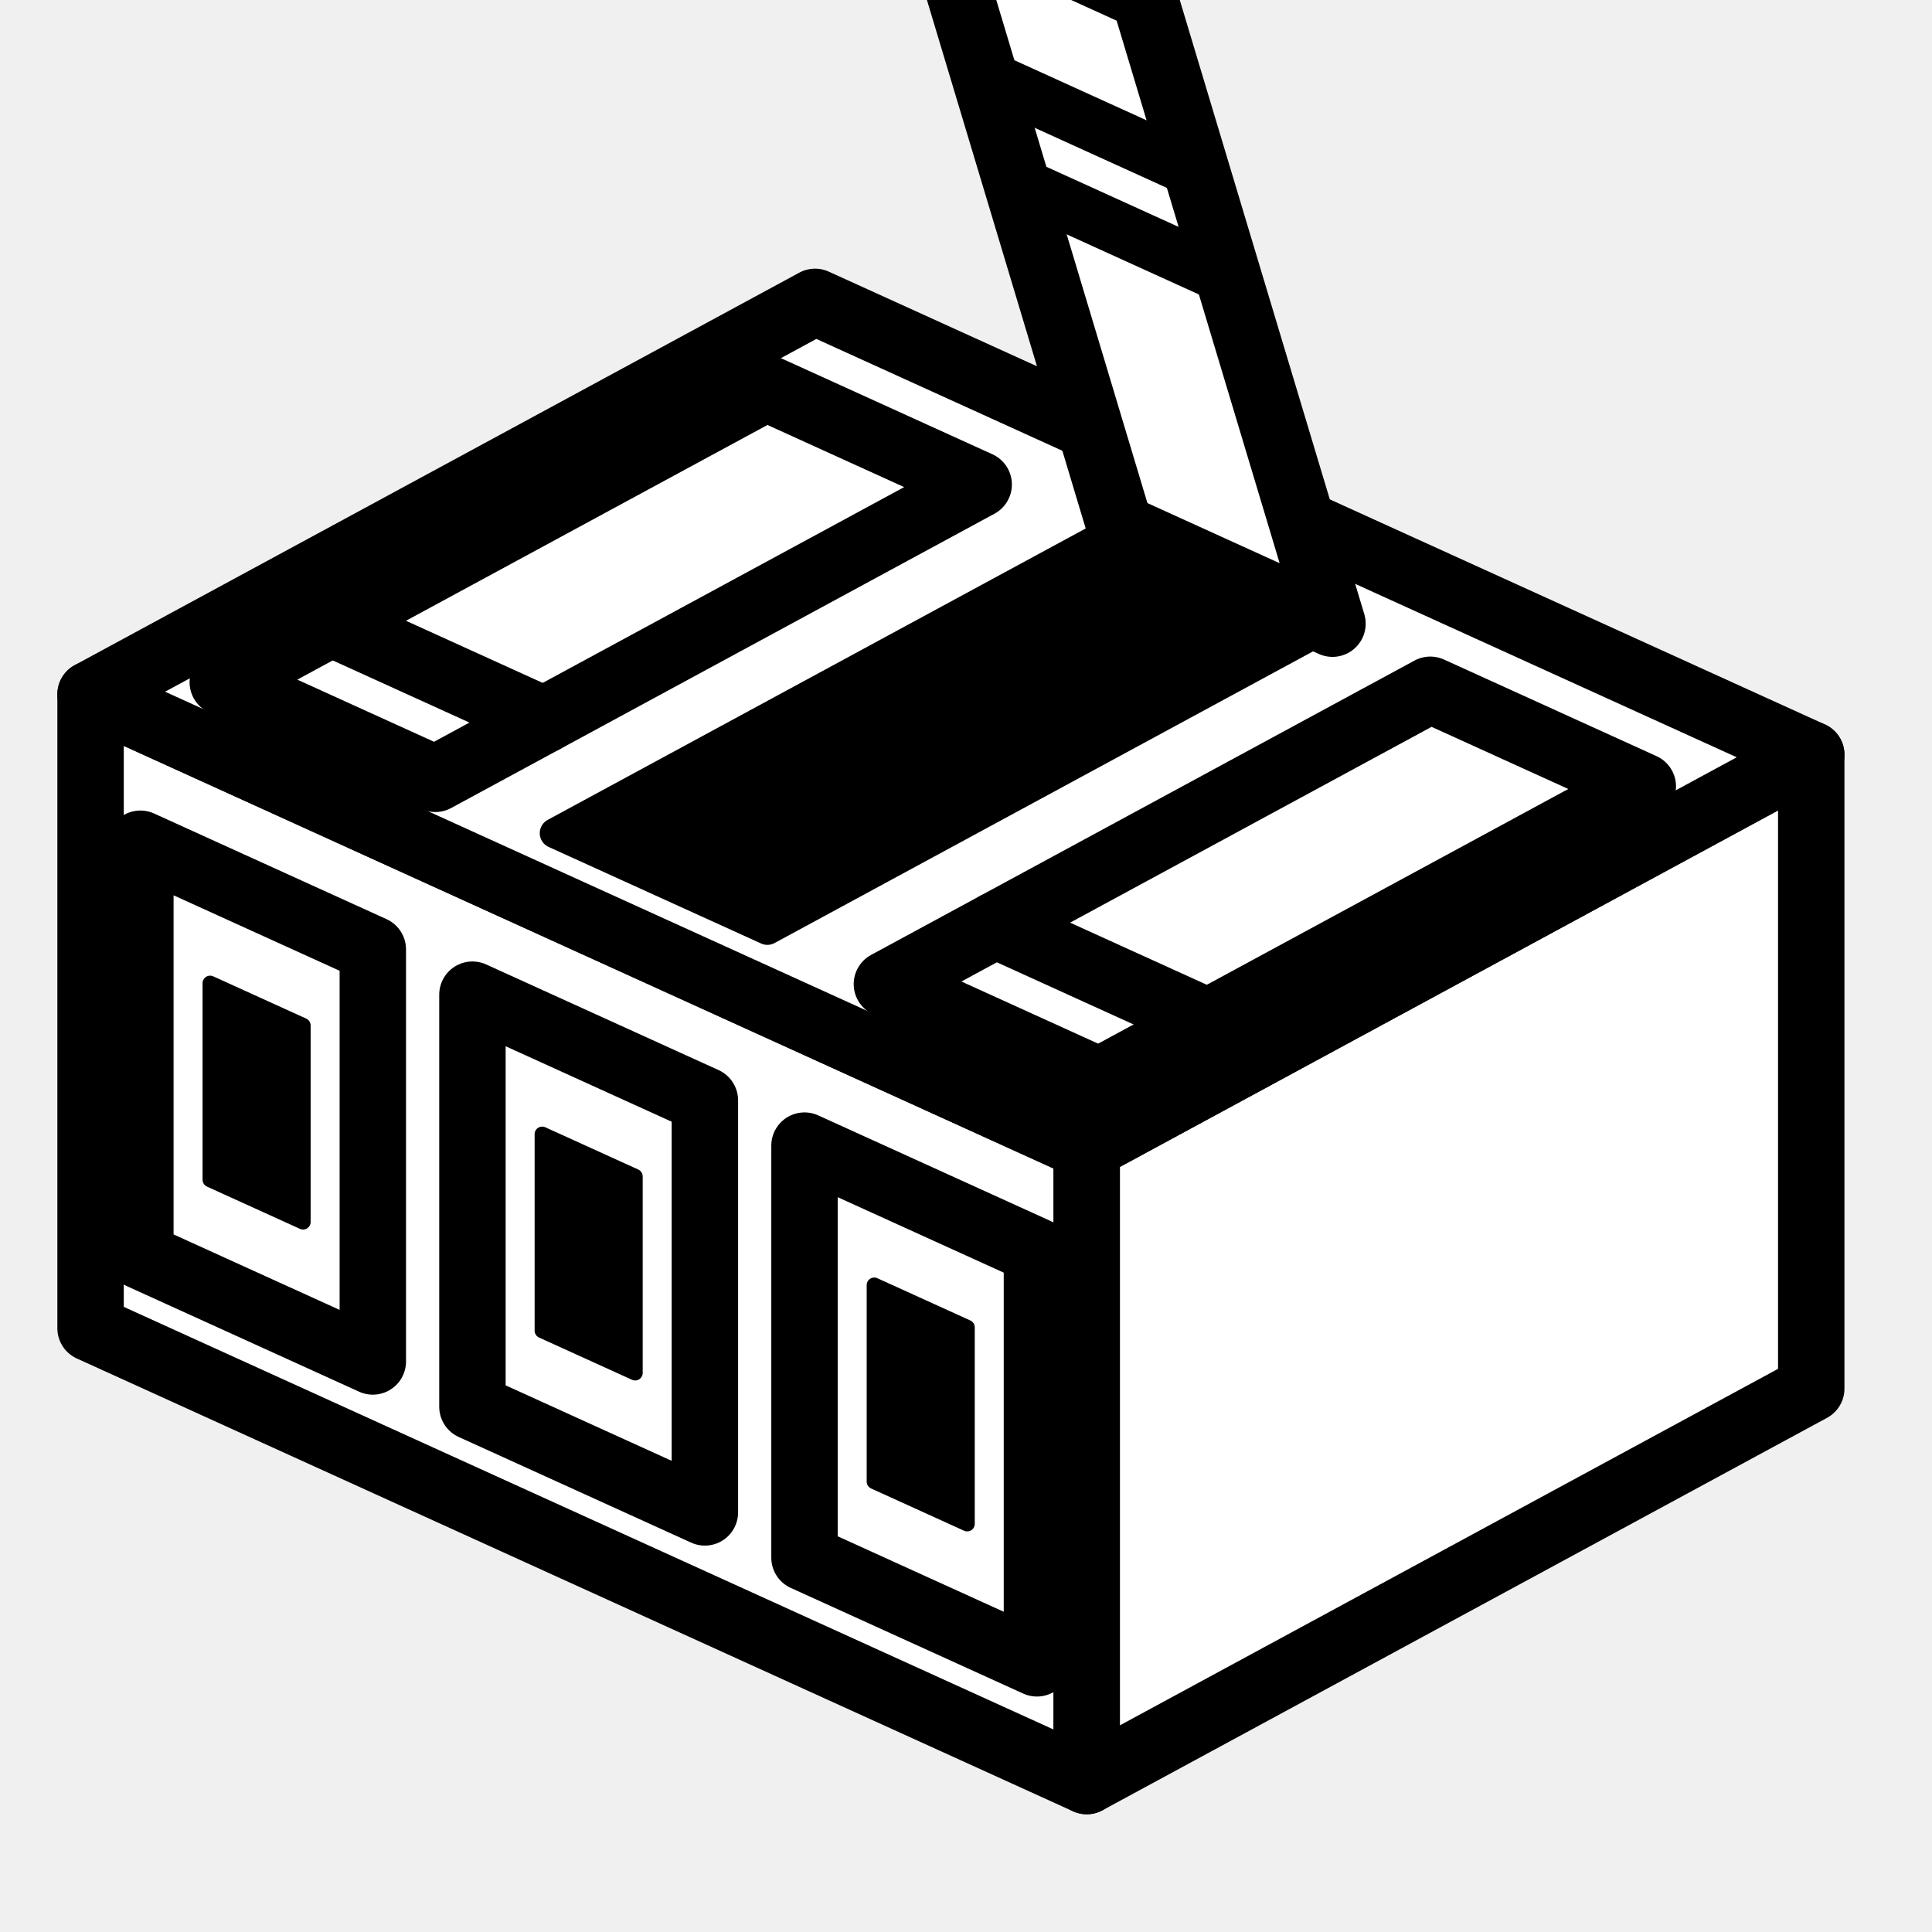
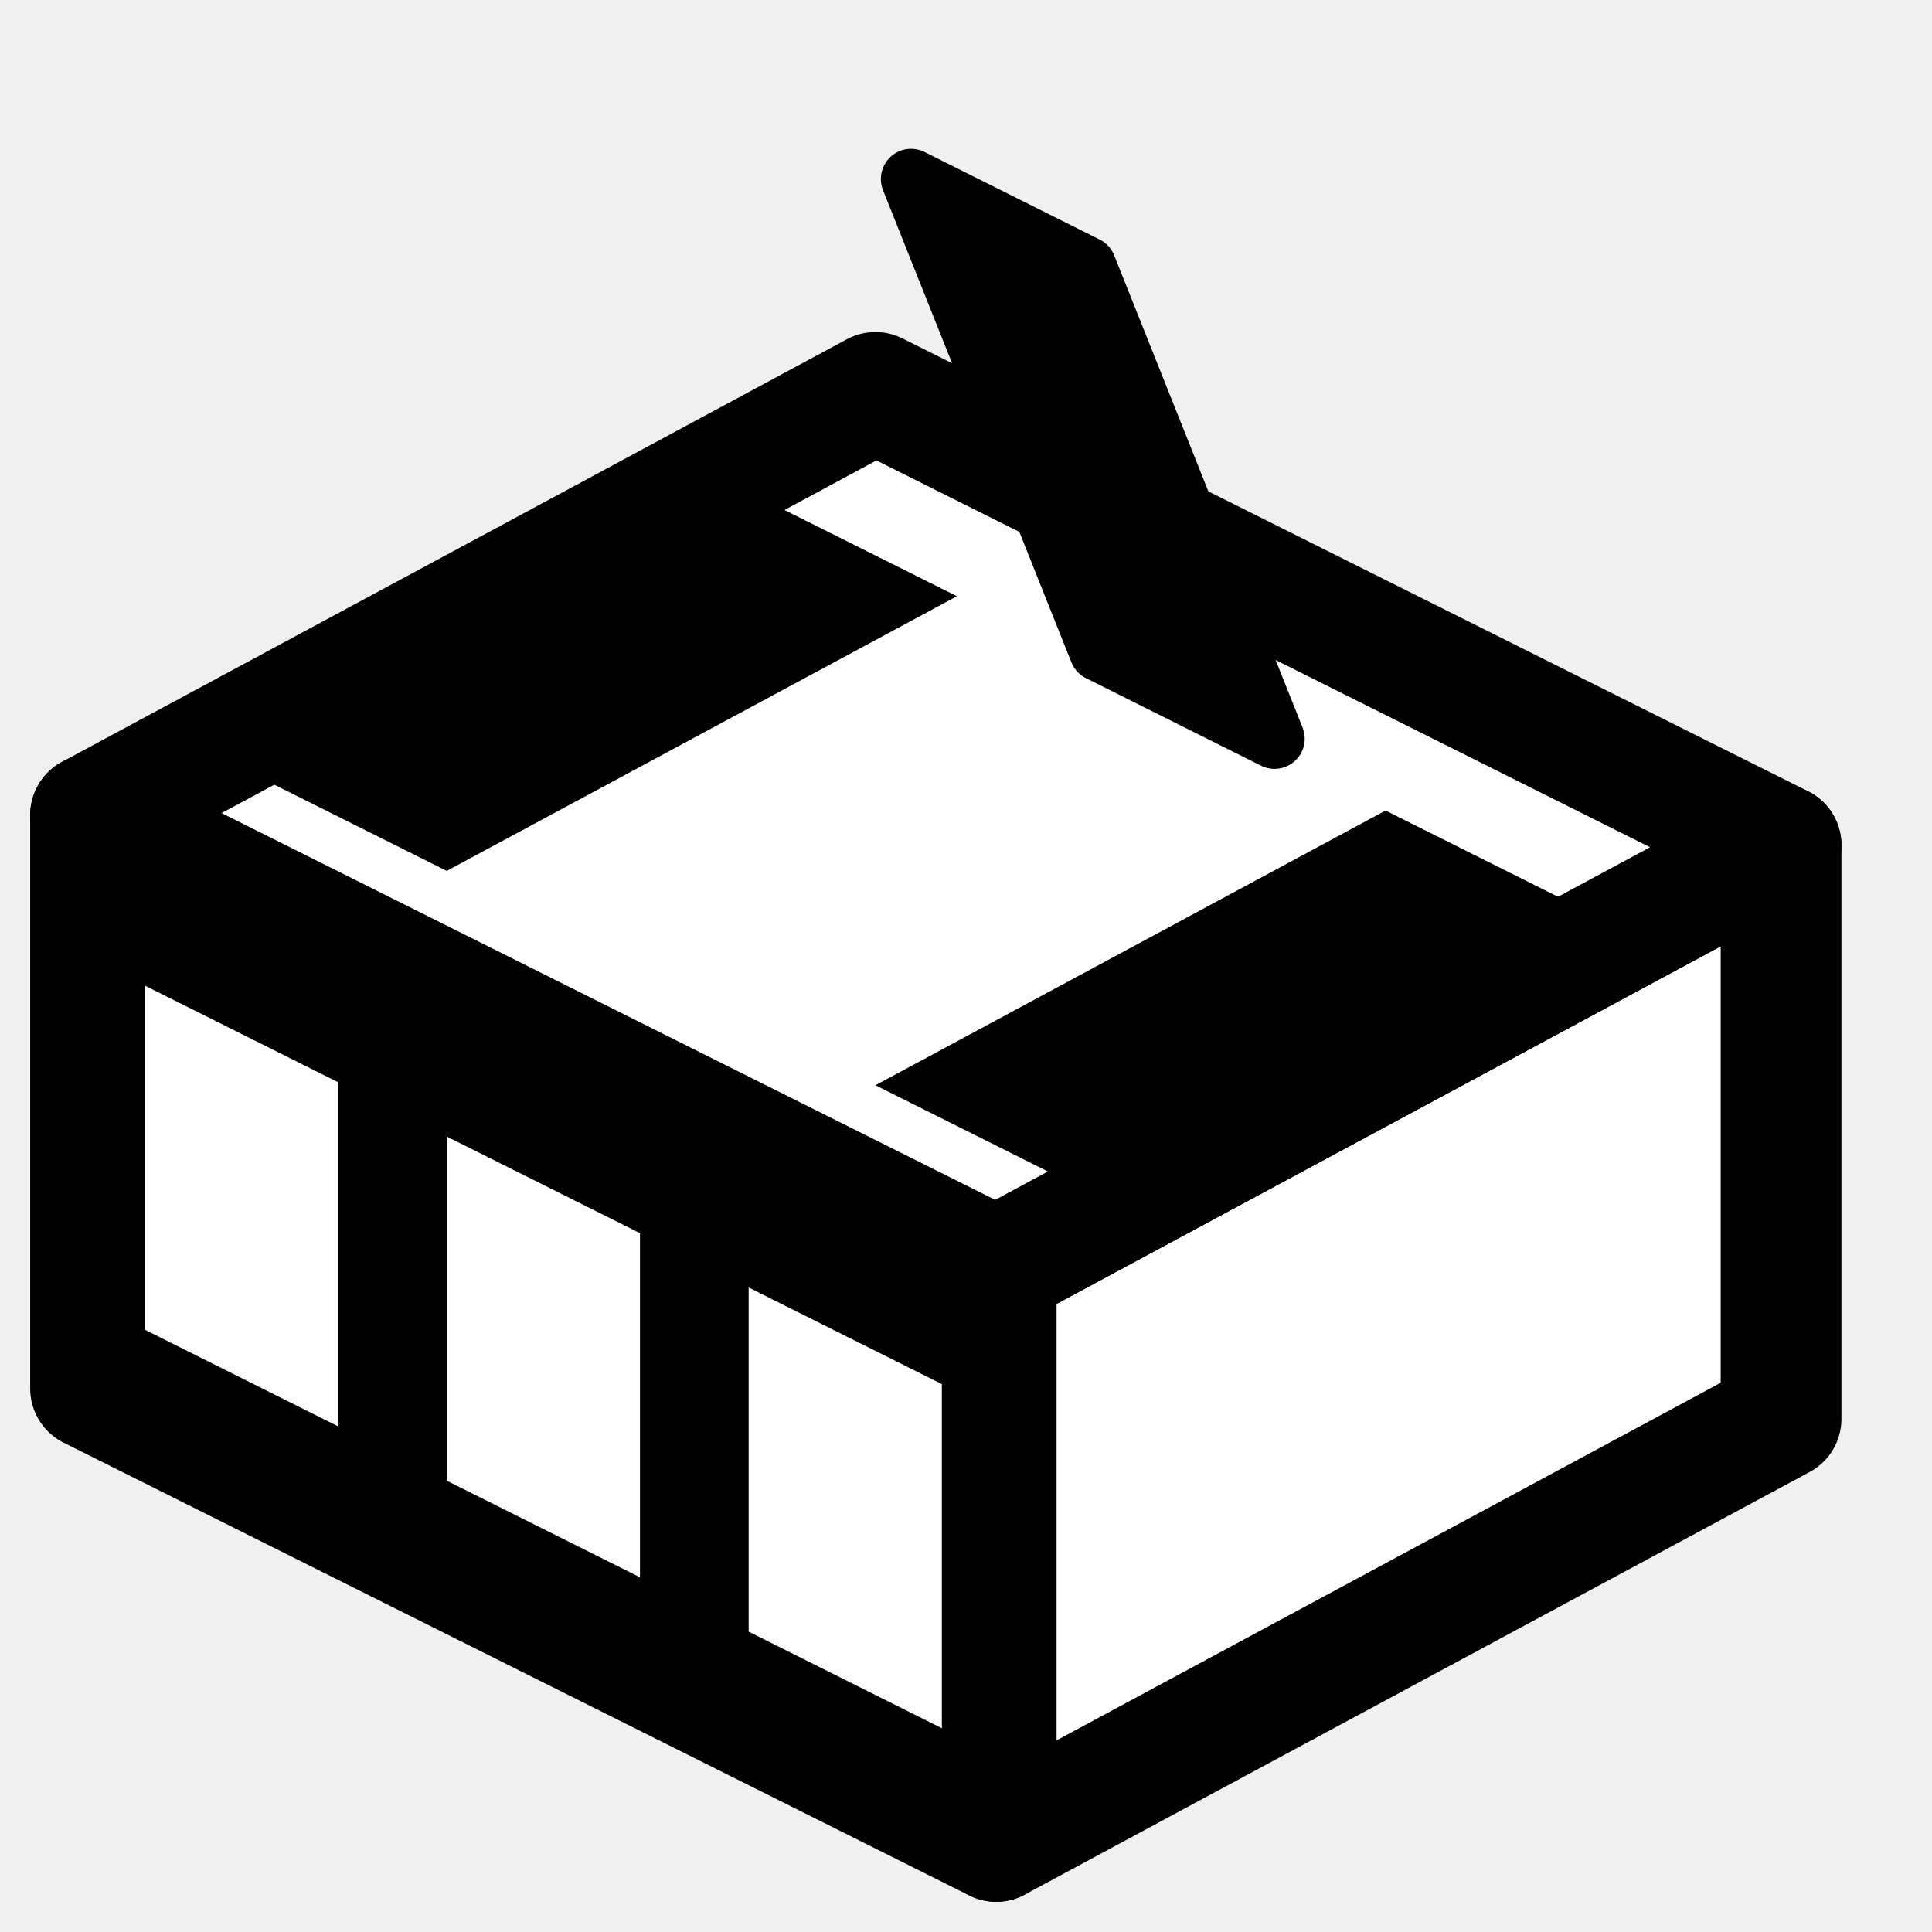
<svg xmlns="http://www.w3.org/2000/svg" viewBox="0 0 64 64">
-   <path d="M3.00 44.00 L36.00 59.00 L36.00 38.00 L3.00 23.00z" fill="#fff" stroke="#000" stroke-width="2.2" stroke-linejoin="round" stroke-linecap="round" />
-   <path d="M36.00 59.00 L60.00 46.00 L60.00 25.00 L36.00 38.00z" fill="#fff" stroke="#000" stroke-width="2.2" stroke-linejoin="round" stroke-linecap="round" />
-   <path d="M3.00 23.00 L36.00 38.00 L60.00 25.00 L27.00 10.00z" fill="#fff" stroke="#000" stroke-width="2.2" stroke-linejoin="round" stroke-linecap="round" />
-   <path d="M4.65 41.60 L12.35 45.10 L12.35 31.45 L4.65 27.95z" fill="#fff" stroke="#000" stroke-width="2.2" stroke-linejoin="round" stroke-linecap="round" />
-   <path d="M6.96 39.08 L10.04 40.48 L10.04 33.97 L6.96 32.57z" fill="#000" stroke="#000" stroke-width="0.5" stroke-linejoin="round" stroke-linecap="round" />
-   <path d="M15.65 46.60 L23.35 50.10 L23.35 36.45 L15.65 32.95z" fill="#fff" stroke="#000" stroke-width="2.2" stroke-linejoin="round" stroke-linecap="round" />
-   <path d="M17.96 44.08 L21.04 45.48 L21.04 38.97 L17.96 37.57z" fill="#000" stroke="#000" stroke-width="0.5" stroke-linejoin="round" stroke-linecap="round" />
-   <path d="M26.65 51.60 L34.35 55.10 L34.35 41.45 L26.65 37.95z" fill="#fff" stroke="#000" stroke-width="2.2" stroke-linejoin="round" stroke-linecap="round" />
-   <path d="M28.96 49.08 L32.04 50.48 L32.04 43.97 L28.96 42.57z" fill="#000" stroke="#000" stroke-width="0.5" stroke-linejoin="round" stroke-linecap="round" />
-   <path d="M7.38 22.60 L14.42 25.80 L32.42 16.05 L25.38 12.85z" fill="#fff" stroke="#000" stroke-width="2.2" stroke-linejoin="round" stroke-linecap="round" />
-   <path d="M10.98 20.65 L18.02 23.85" fill="none" stroke="#000" stroke-width="2.2" stroke-linejoin="round" stroke-linecap="round" />
-   <path d="M29.38 32.60 L36.42 35.80 L54.42 26.05 L47.38 22.85z" fill="#fff" stroke="#000" stroke-width="2.2" stroke-linejoin="round" stroke-linecap="round" />
-   <path d="M32.98 30.65 L40.02 33.85" fill="none" stroke="#000" stroke-width="2.2" stroke-linejoin="round" stroke-linecap="round" />
-   <path d="M18.38 27.60 L25.42 30.80 L43.42 21.05 L36.38 17.85z" fill="#000" stroke="#000" stroke-width="1" stroke-linejoin="round" stroke-linecap="round" />
-   <path d="M37.10 17.46 L44.14 20.66 L37.90 -0.11 L30.86 -3.31z" fill="#fff" stroke="#000" stroke-width="2.2" stroke-linejoin="round" stroke-linecap="round" />
-   <path d="M34.33 6.34 L40.05 8.94" fill="none" stroke="#000" stroke-width="1.76" stroke-linejoin="round" stroke-linecap="round" />
-   <path d="M33.27 2.81 L38.99 5.41" fill="none" stroke="#000" stroke-width="1.76" stroke-linejoin="round" stroke-linecap="round" />
+   <path d="M3.00 46.00 L33.00 61.00 L33.00 42.00 L3.00 27.00z" fill="#000" stroke="#000" stroke-width="4" stroke-linejoin="round" />
+   <path d="M33.00 61.00 L59.00 47.00 L59.00 28.00 L33.00 42.00z" fill="#fff" stroke="#000" stroke-width="4" stroke-linejoin="round" />
+   <path d="M3.00 27.00 L33.00 42.00 L59.00 28.00 L29.00 13.00z" fill="#fff" stroke="#000" stroke-width="4" stroke-linejoin="round" />
+   <path d="M4.80 44.05 L11.20 47.25 L11.20 35.85 L4.80 32.65z" fill="#fff" />
+   <path d="M14.80 49.05 L21.20 52.25 L21.20 40.85 L14.80 37.65z" fill="#fff" />
+   <path d="M24.80 54.05 L31.20 57.25 L31.20 45.85 L24.80 42.65z" fill="#fff" />
+   <path d="M9.00 25.95 L14.80 28.85 L31.70 19.75 L25.90 16.85z" fill="#000" />
+   <path d="M29.00 35.95 L34.80 38.85 L51.70 29.75 L45.90 26.85z" fill="#000" />
+   <path d="M36.42 21.57 L42.22 24.47 L35.98 8.83 L30.18 5.93z" fill="#000" stroke="#000" stroke-width="2" stroke-linejoin="round" />
</svg>
